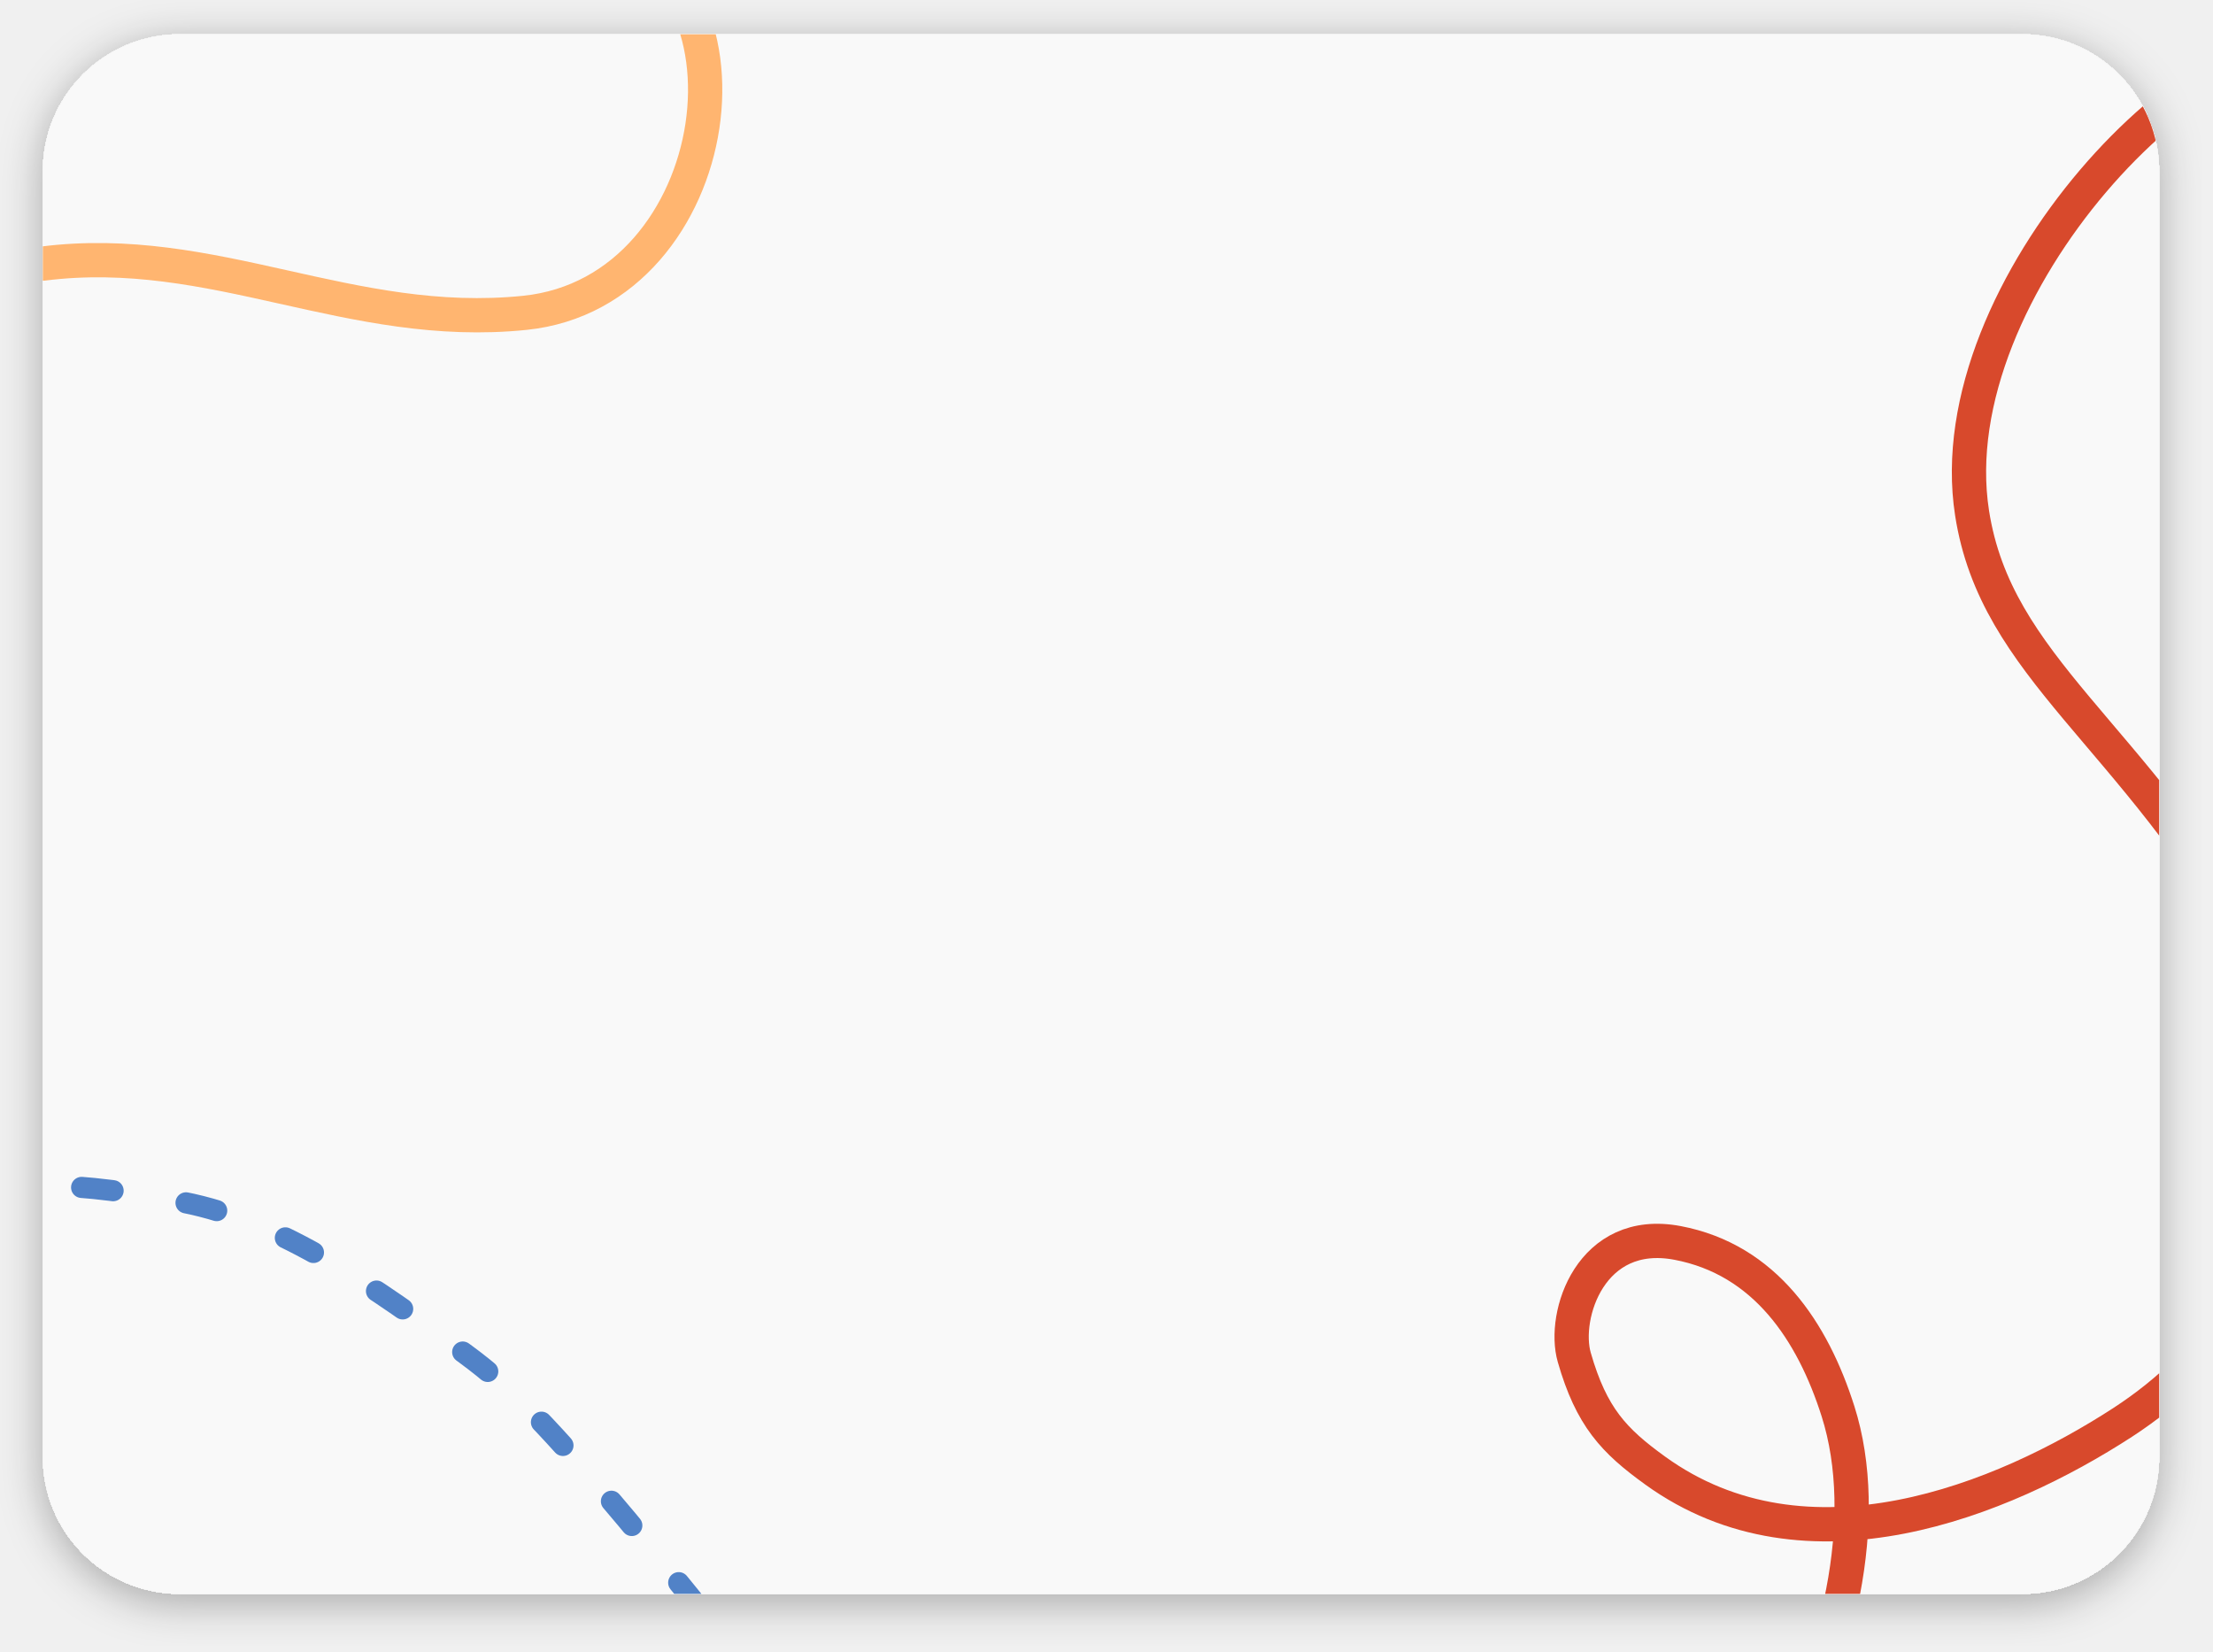
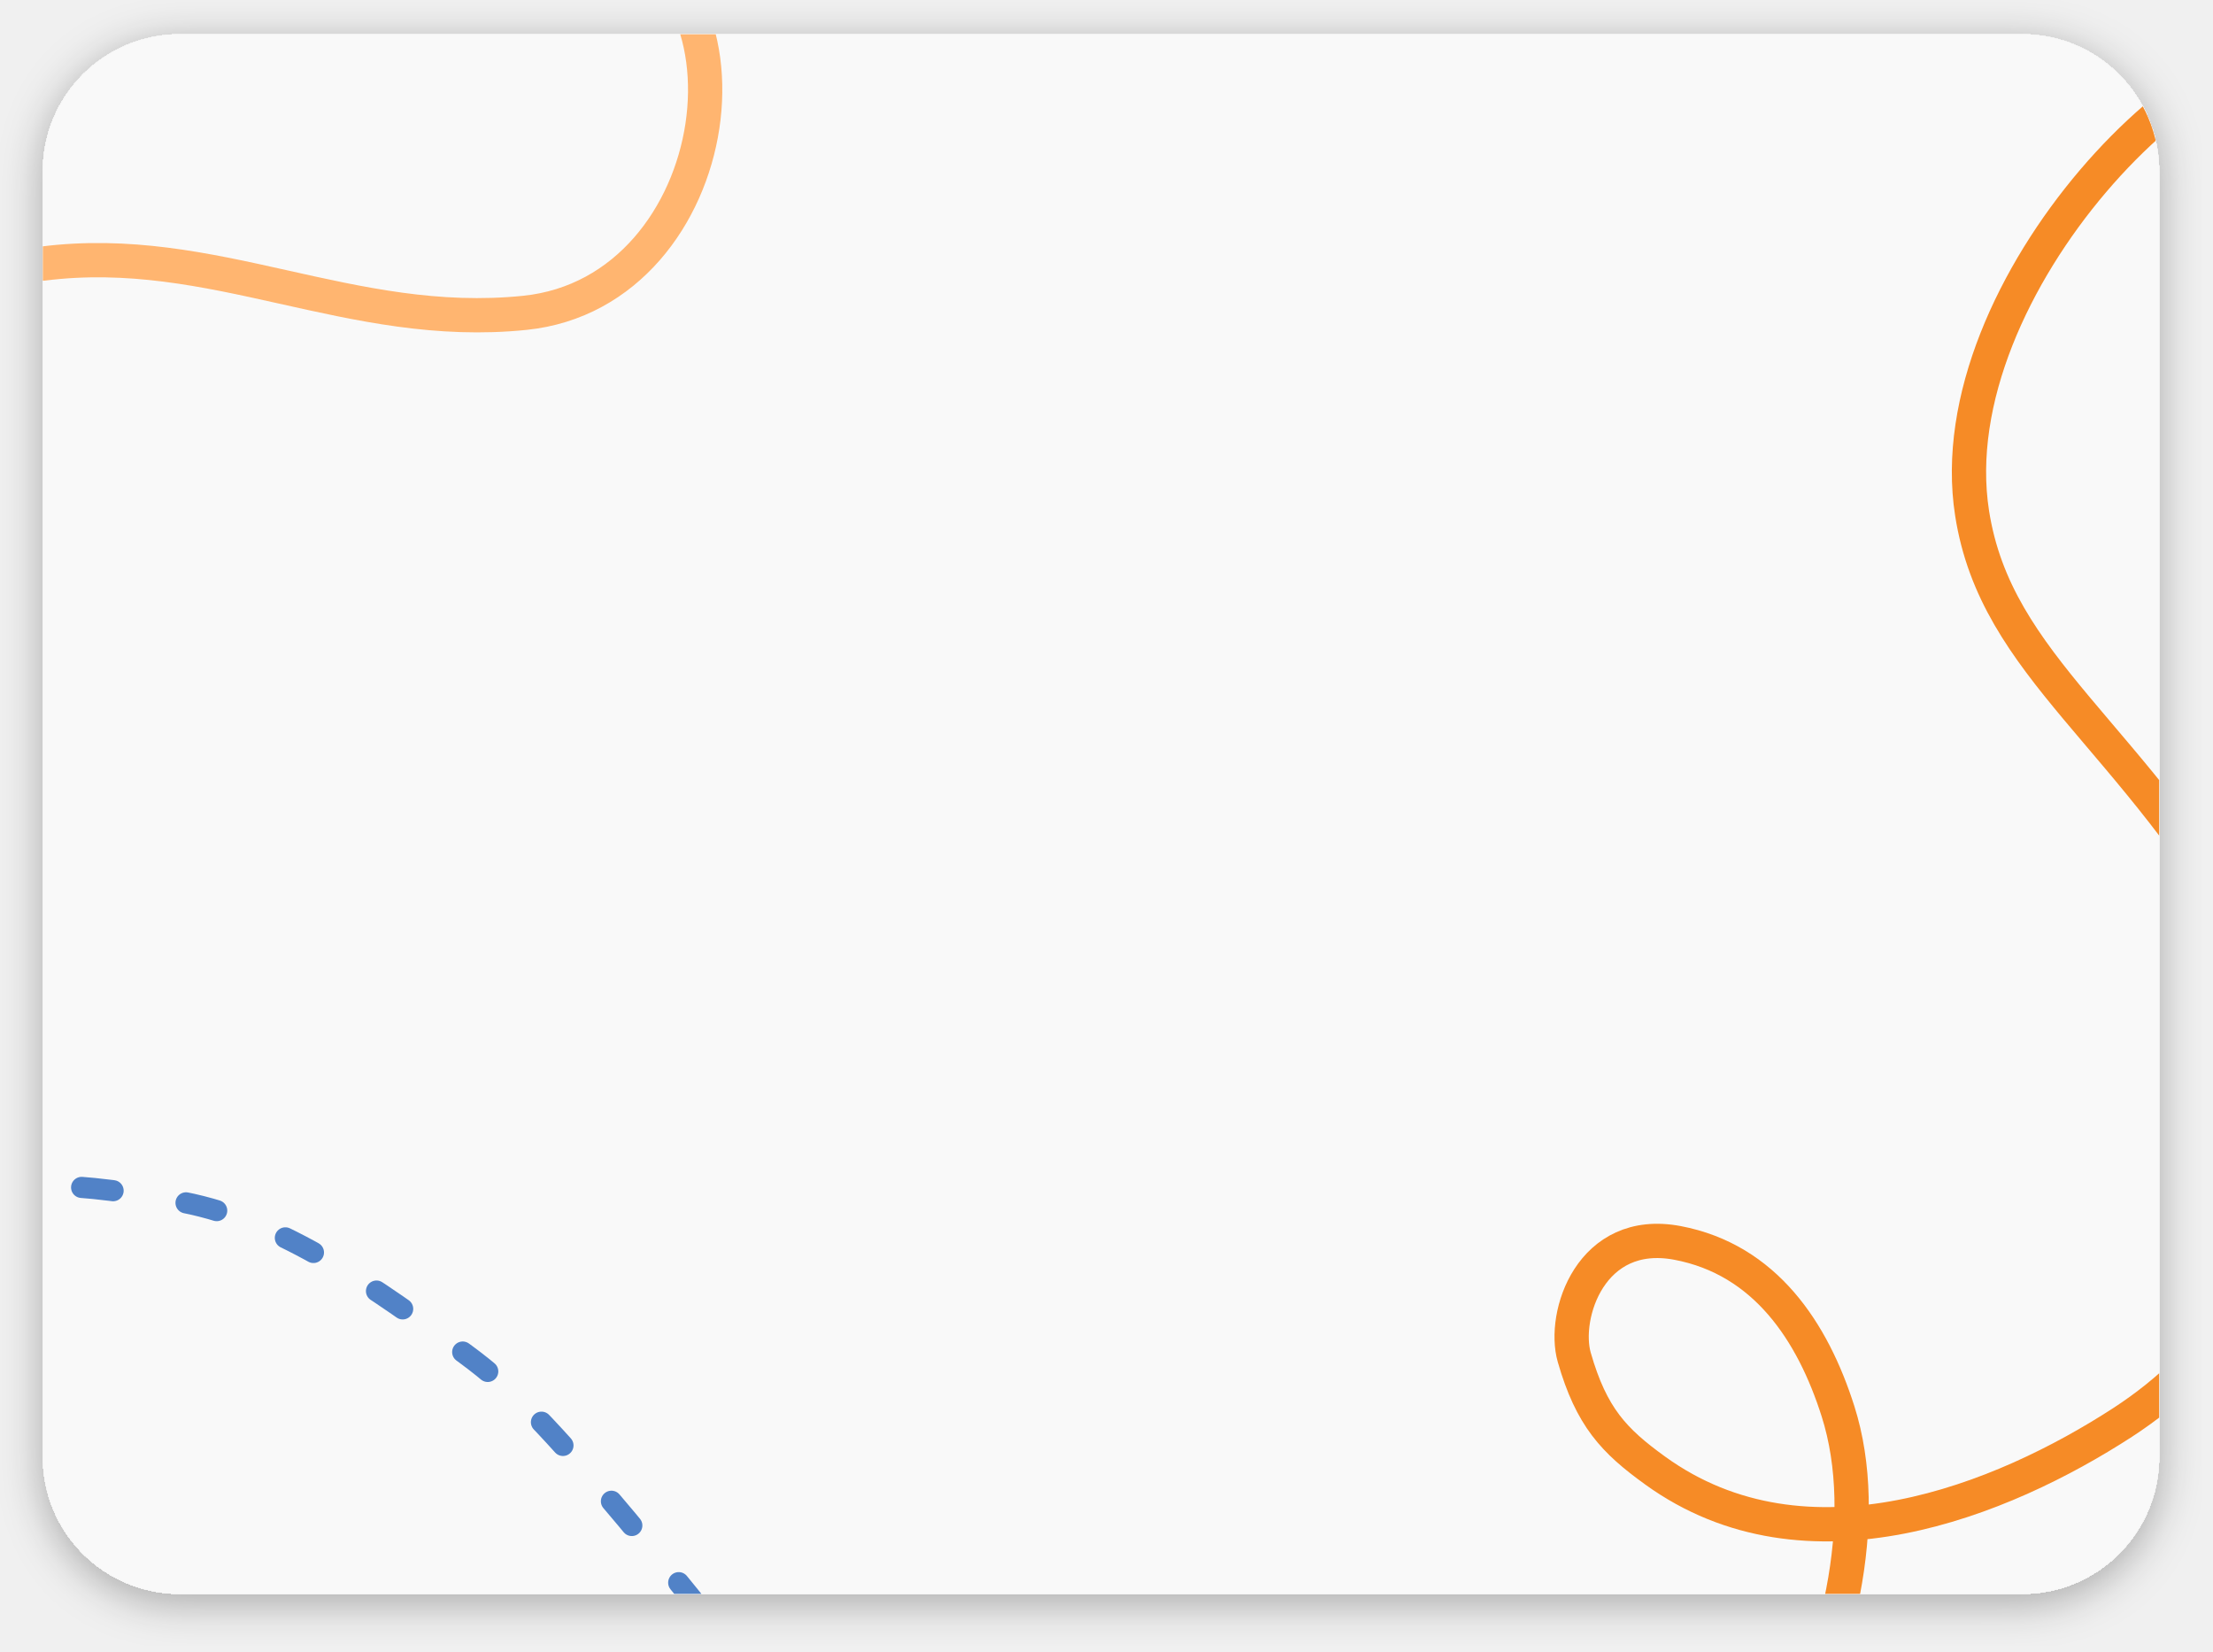
<svg xmlns="http://www.w3.org/2000/svg" width="193" height="144" viewBox="0 0 193 144" fill="none">
  <g filter="url(#filter0_d_4747_24659)">
    <g clip-path="url(#clip0_4747_24659)">
      <rect x="3.734" y="2.988" width="184.571" height="136" rx="11.956" fill="#F9F9F9" />
      <path d="M-58.886 187.558C-58.983 187.246 -61.829 177.425 -65.826 161.486C-67.994 152.841 -64.556 147.112 -61.382 141.808C-59.836 139.224 -57.879 137.204 -53.333 133.031C-48.787 128.859 -41.573 122.683 -36.667 118.764C-29.585 113.107 -20.466 109.367 -8.885 105.337C-0.447 102.401 7.609 103.206 15.945 104.831C24.654 106.529 32.701 112.279 40.643 118.111C44.642 121.047 48.062 124.609 54.703 132.542C61.344 140.476 70.971 152.845 76.975 160.172C84.757 169.669 89.142 172.654 92.954 175.02C99.795 179.266 107.93 179.546 118.491 178.3C128.801 177.083 138.327 172.913 145.716 169.762C153.673 166.368 161.373 160.496 169.739 153.601C174.253 149.881 180.163 197.706 184.698 192.635C189.232 187.565 193.463 182.159 198.311 173.627C203.16 165.094 208.498 153.598 214.183 137.339C219.867 121.08 225.735 100.406 229.549 87.964C234.506 71.796 238.194 65.823 241.594 61.223C244.844 56.825 249.955 53.752 255.677 50.831C261.727 47.743 269.037 46.271 277.013 45.403C285.782 44.449 295.418 47.148 305.007 50.023C314.218 53.427 322.287 57.176 328.807 60.994C331.866 62.942 334.419 64.911 337.05 66.941" stroke="#5182C7" stroke-width="1.843" stroke-linecap="round" stroke-dasharray="2.76 6.45" />
-       <path d="M84.019 152.209C93.38 157.661 99.677 164.909 109.395 169.711C117.032 173.484 121.477 174.459 127.759 174.312C149.261 173.807 166.207 141.664 160.297 123.068C158.09 116.12 153.949 109.835 146.302 108.384C138.728 106.946 136.245 114.709 137.294 118.358C138.794 123.579 140.756 125.635 144.341 128.227C157.593 137.807 174.665 130.817 185.105 124.044C202.163 112.978 202.571 93.171 196.726 82.873C185.961 63.908 174.09 58.252 171.988 44.74C168.919 25.011 192.815 0.713 203.155 4.355" stroke="#D8492C" stroke-width="2.989" stroke-linecap="round" />
+       <path d="M84.019 152.209C93.38 157.661 99.677 164.909 109.395 169.711C117.032 173.484 121.477 174.459 127.759 174.312C149.261 173.807 166.207 141.664 160.297 123.068C158.09 116.12 153.949 109.835 146.302 108.384C138.728 106.946 136.245 114.709 137.294 118.358C138.794 123.579 140.756 125.635 144.341 128.227C157.593 137.807 174.665 130.817 185.105 124.044C202.163 112.978 202.571 93.171 196.726 82.873C185.961 63.908 174.09 58.252 171.988 44.74C168.919 25.011 192.815 0.713 203.155 4.355" stroke="#f68b26" stroke-width="2.989" stroke-linecap="round" />
      <path d="M3.734 22.986C18.633 21.093 30.547 28.845 45.779 27.279C63.563 25.45 67.447 -3.109 51.262 -6.374" stroke="#FFB570" stroke-width="2.989" stroke-linecap="round" />
    </g>
  </g>
  <defs>
    <filter id="filter0_d_4747_24659" x="-0.002" y="-0.001" width="192.043" height="143.473" filterUnits="userSpaceOnUse" color-interpolation-filters="sRGB">
      <feFlood flood-opacity="0" result="BackgroundImageFix" />
      <feColorMatrix in="SourceAlpha" type="matrix" values="0 0 0 0 0 0 0 0 0 0 0 0 0 0 0 0 0 0 127 0" result="hardAlpha" />
      <feOffset dy="0.747" />
      <feGaussianBlur stdDeviation="1.868" />
      <feComposite in2="hardAlpha" operator="out" />
      <feColorMatrix type="matrix" values="0 0 0 0 0 0 0 0 0 0 0 0 0 0 0 0 0 0 0.3 0" />
      <feBlend mode="normal" in2="BackgroundImageFix" result="effect1_dropShadow_4747_24659" />
      <feBlend mode="normal" in="SourceGraphic" in2="effect1_dropShadow_4747_24659" result="shape" />
    </filter>
    <clipPath id="clip0_4747_24659">
      <rect x="3.734" y="2.988" width="184.571" height="136" rx="11.956" fill="white" />
    </clipPath>
  </defs>
</svg>
